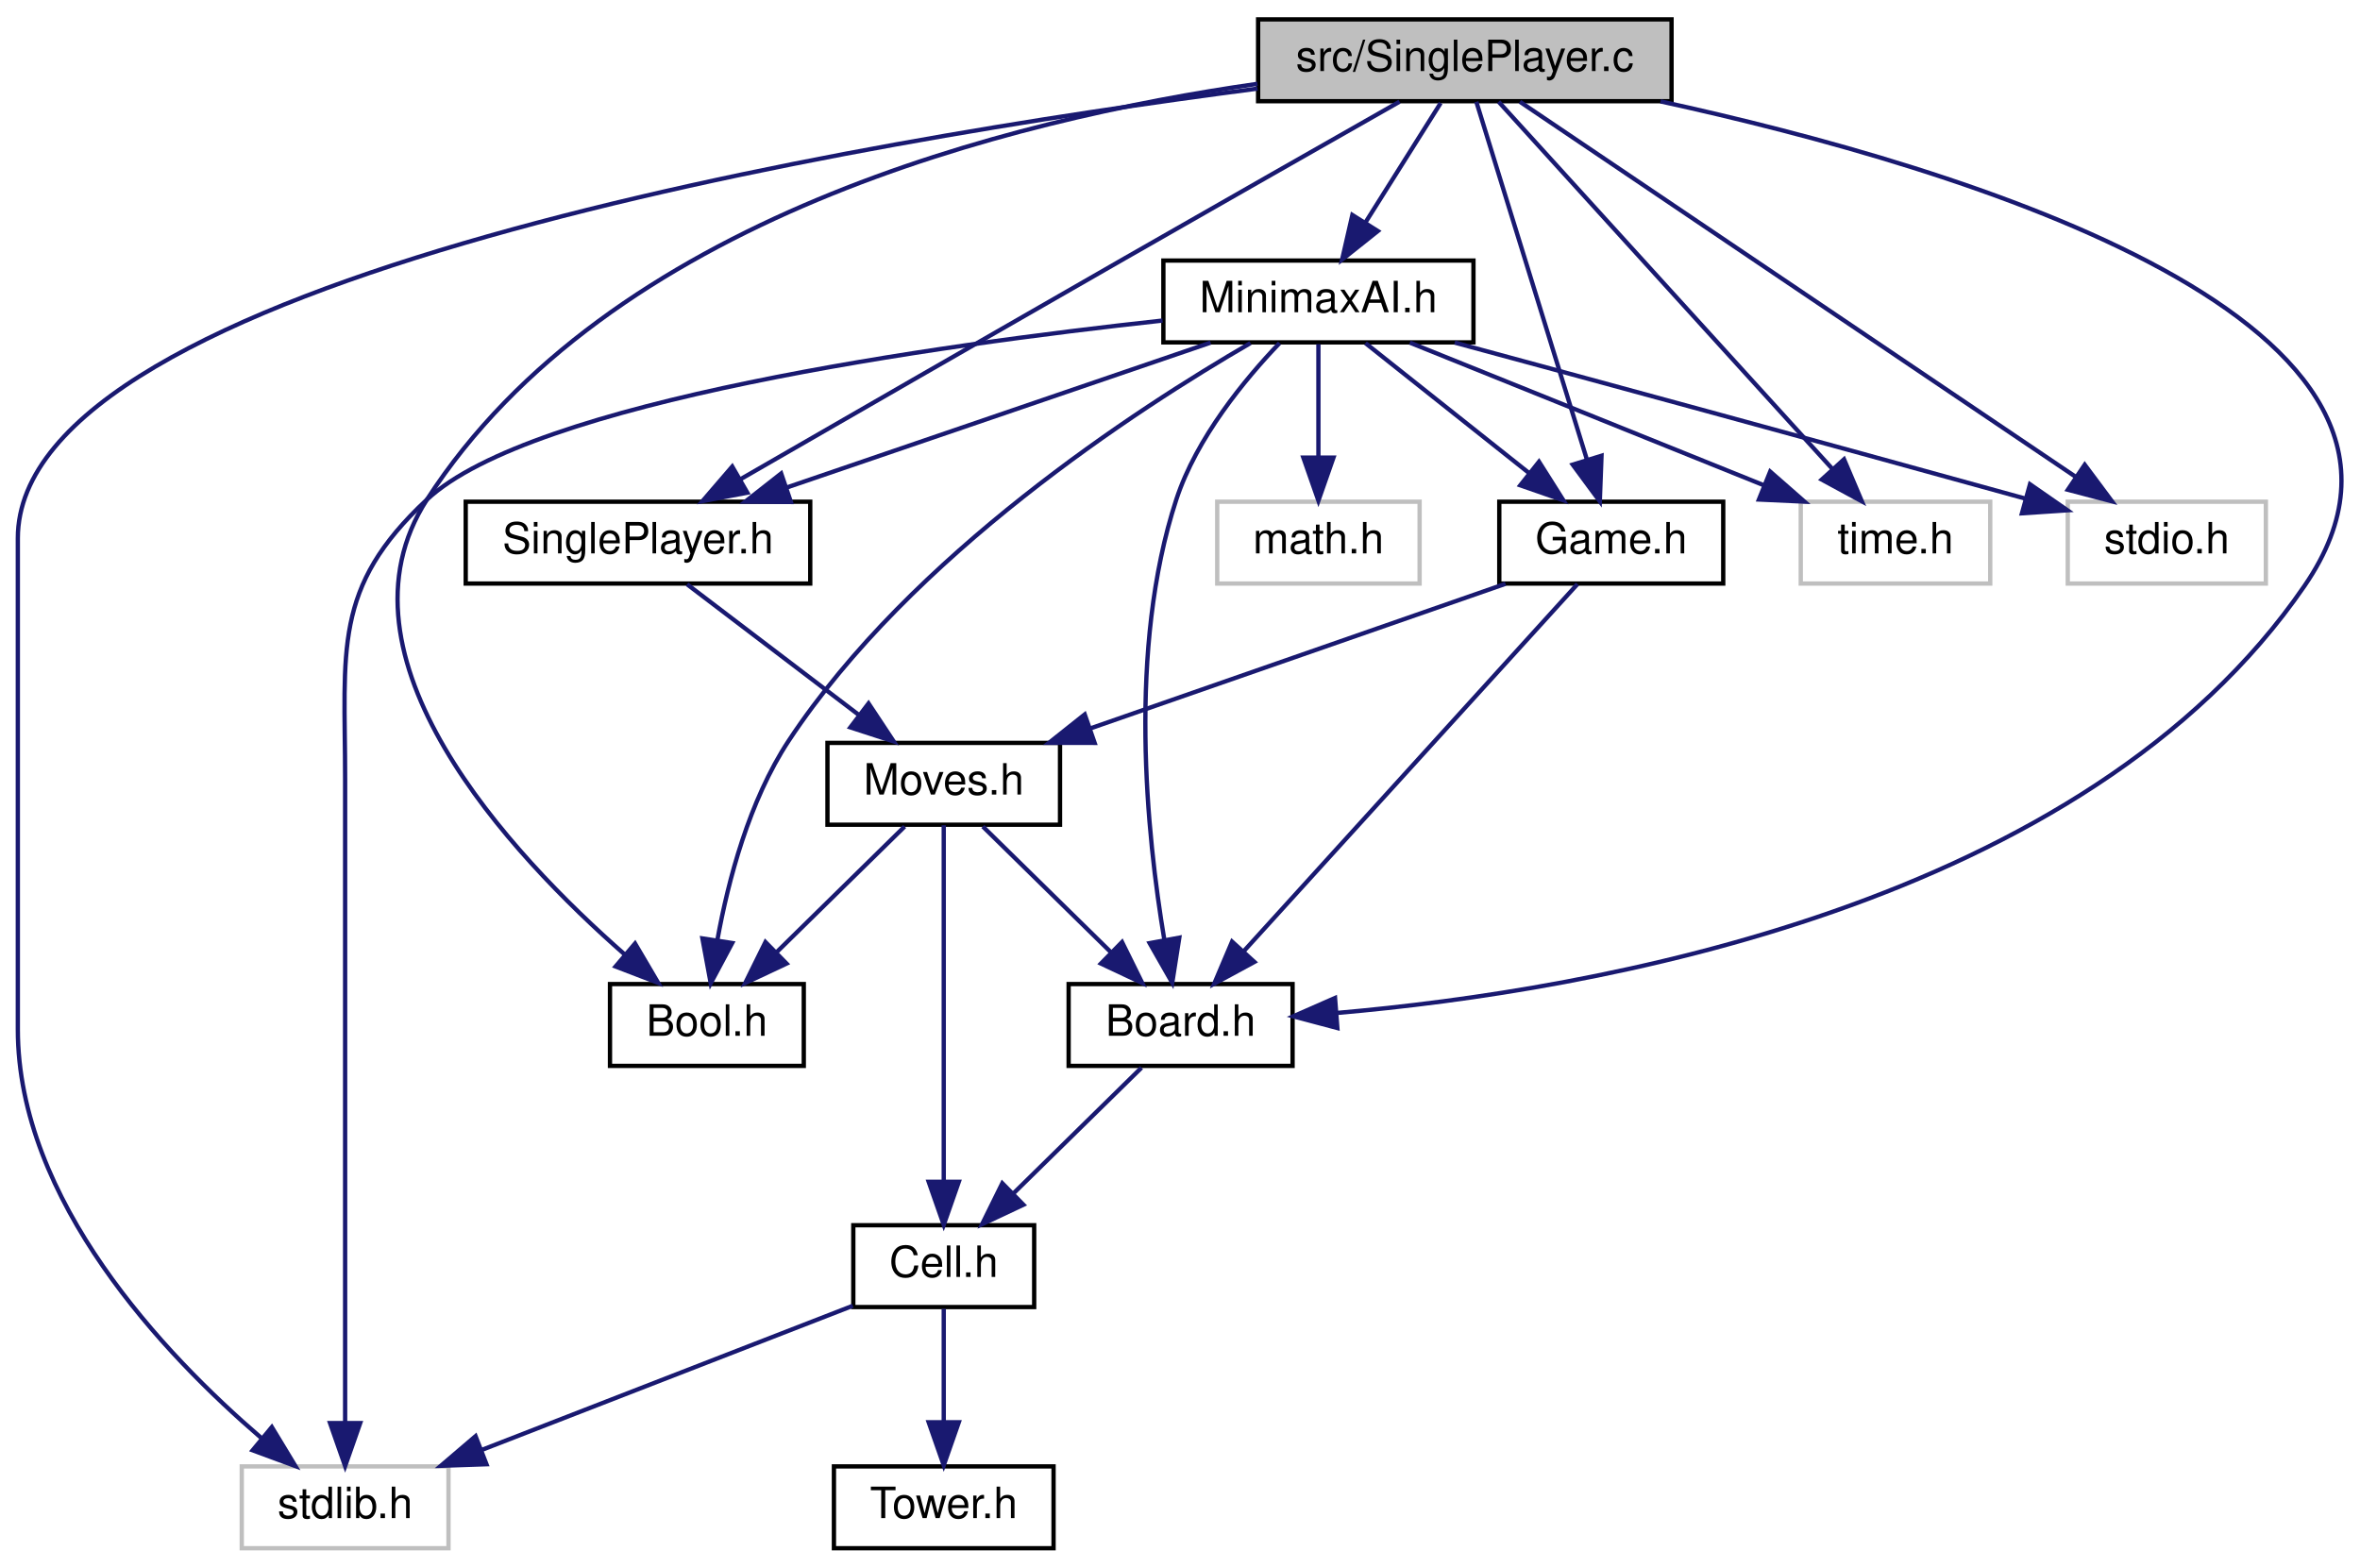
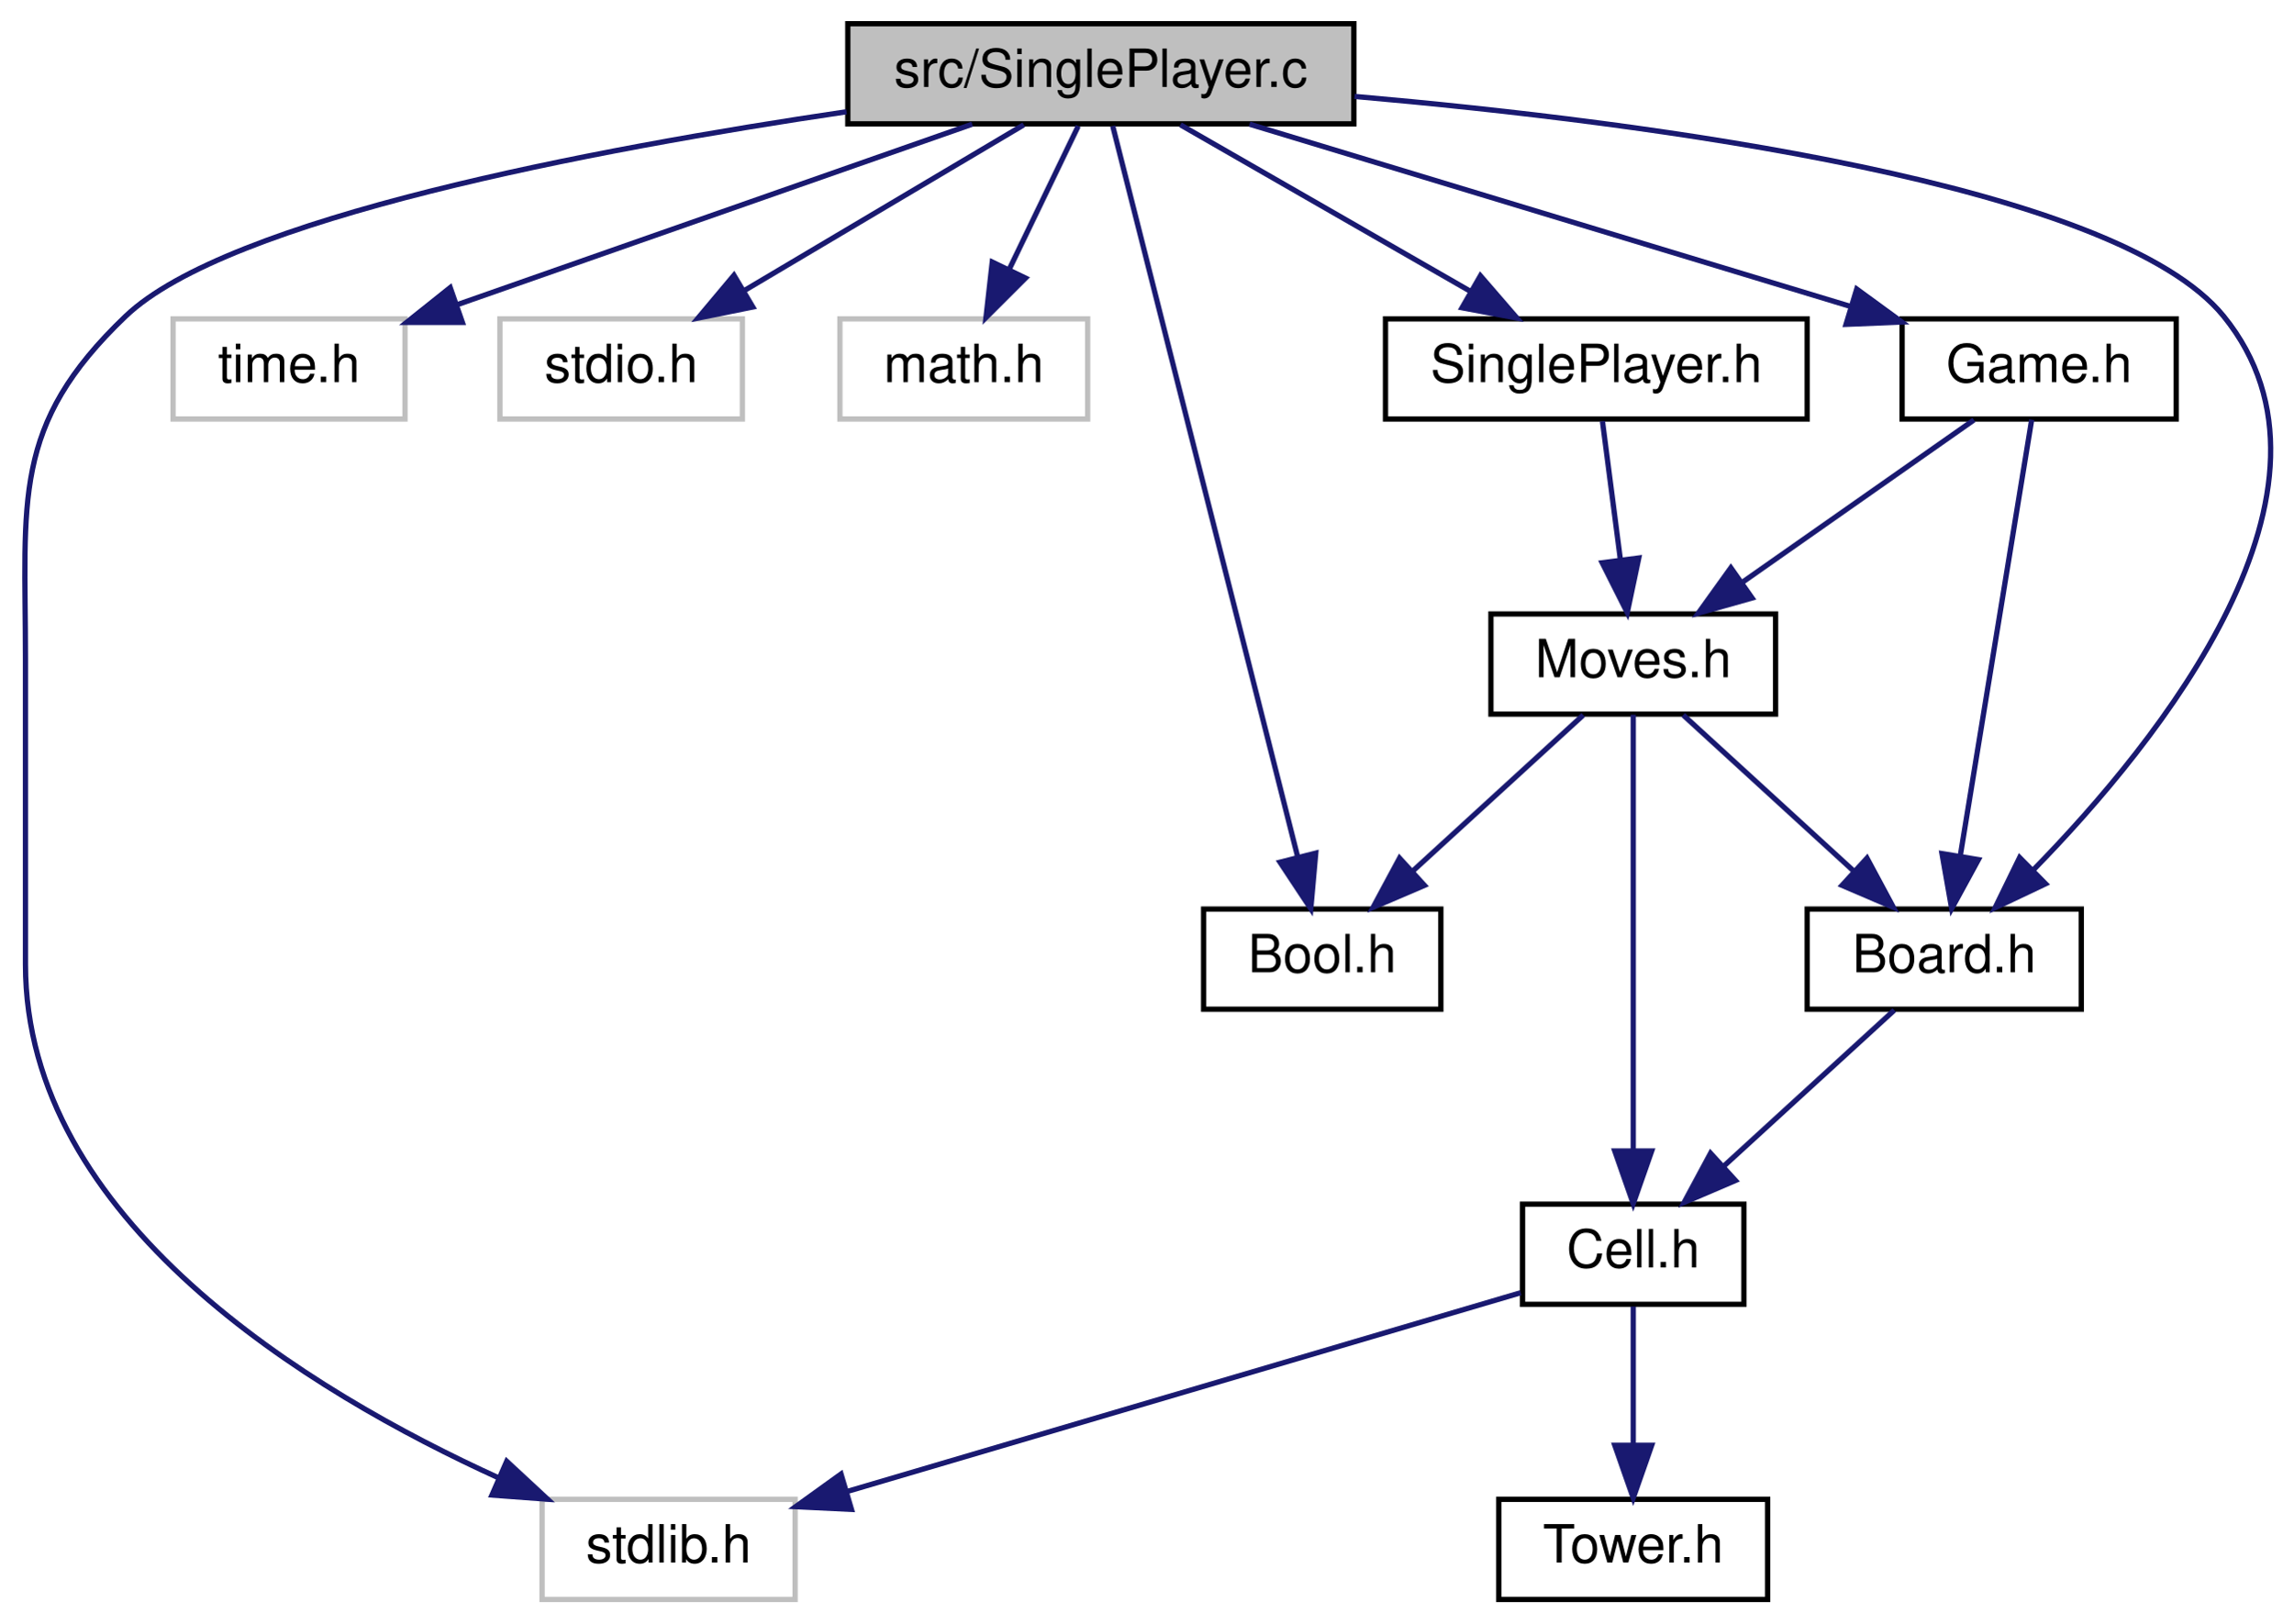
- <svg xmlns="http://www.w3.org/2000/svg" xmlns:xlink="http://www.w3.org/1999/xlink" width="548pt" height="364pt" viewBox="0.00 0.00 547.72 364.00">
-   <g id="graph0" class="graph" transform="scale(1 1) rotate(0) translate(4 360)">
+ <svg xmlns="http://www.w3.org/2000/svg" xmlns:xlink="http://www.w3.org/1999/xlink" width="435pt" height="308pt" viewBox="0.00 0.00 434.72 308.00">
+   <g id="graph0" class="graph" transform="scale(1 1) rotate(0) translate(4 304)">
    <g id="node1" class="node">
      <g id="a_node1">
        <a xlink:title="SinglePlayer mode handler.">
-           <polygon fill="#bfbfbf" stroke="black" points="288,-336.5 288,-355.5 384,-355.5 384,-336.5 288,-336.5" />
-           <text text-anchor="middle" x="336" y="-343.5" font-family="Helvetica,sans-Serif" font-size="10.00">src/SinglePlayer.c</text>
+           <polygon fill="#bfbfbf" stroke="black" points="156.69,-280.5 156.69,-299.5 252.69,-299.5 252.69,-280.5 156.69,-280.5" />
+           <text text-anchor="middle" x="204.69" y="-287.5" font-family="Helvetica,sans-Serif" font-size="10.00">src/SinglePlayer.c</text>
        </a>
      </g>
    </g>
    <g id="node2" class="node">
      <g id="a_node2">
        <a xlink:title=" ">
-           <polygon fill="none" stroke="#bfbfbf" points="52,-0.5 52,-19.5 100,-19.5 100,-0.5 52,-0.5" />
-           <text text-anchor="middle" x="76" y="-7.5" font-family="Helvetica,sans-Serif" font-size="10.00">stdlib.h</text>
+           <polygon fill="none" stroke="#bfbfbf" points="98.69,-0.5 98.69,-19.5 146.69,-19.5 146.69,-0.5 98.69,-0.5" />
+           <text text-anchor="middle" x="122.69" y="-7.5" font-family="Helvetica,sans-Serif" font-size="10.00">stdlib.h</text>
        </a>
      </g>
    </g>
    <g id="edge1" class="edge">
-       <path fill="none" stroke="midnightblue" d="M287.86,-339.43C194.95,-327.34 0,-294.85 0,-235 0,-235 0,-235 0,-121 0,-81.28 33.96,-45.5 56.48,-26.15" />
-       <polygon fill="midnightblue" stroke="midnightblue" points="58.98,-28.63 64.46,-19.57 54.52,-23.24 58.98,-28.63" />
+       <path fill="none" stroke="midnightblue" d="M156.45,-282.8C108.42,-275.68 39.11,-262.55 19.69,-244 -2.07,-223.21 0.69,-209.1 0.69,-179 0.69,-179 0.69,-179 0.69,-121 0.69,-72.57 54.38,-39.99 90.52,-23.54" />
+       <polygon fill="midnightblue" stroke="midnightblue" points="91.98,-26.72 99.74,-19.52 89.18,-20.31 91.98,-26.72" />
    </g>
    <g id="node3" class="node">
      <g id="a_node3">
        <a xlink:title=" ">
-           <polygon fill="none" stroke="#bfbfbf" points="414,-224.5 414,-243.5 458,-243.5 458,-224.5 414,-224.5" />
-           <text text-anchor="middle" x="436" y="-231.5" font-family="Helvetica,sans-Serif" font-size="10.00">time.h</text>
+           <polygon fill="none" stroke="#bfbfbf" points="28.69,-224.5 28.69,-243.5 72.69,-243.5 72.69,-224.5 28.69,-224.5" />
+           <text text-anchor="middle" x="50.69" y="-231.5" font-family="Helvetica,sans-Serif" font-size="10.00">time.h</text>
        </a>
      </g>
    </g>
    <g id="edge2" class="edge">
-       <path fill="none" stroke="midnightblue" d="M343.85,-336.37C360.57,-317.97 399.94,-274.67 421.41,-251.05" />
-       <polygon fill="midnightblue" stroke="midnightblue" points="424.05,-253.35 428.19,-243.59 418.87,-248.64 424.05,-253.35" />
+       <path fill="none" stroke="midnightblue" d="M180.29,-280.44C153.89,-271.19 111.68,-256.39 82.65,-246.21" />
+       <polygon fill="midnightblue" stroke="midnightblue" points="83.57,-242.82 72.98,-242.82 81.26,-249.43 83.57,-242.82" />
    </g>
    <g id="node4" class="node">
      <g id="a_node4">
        <a xlink:title=" ">
-           <polygon fill="none" stroke="#bfbfbf" points="476,-224.5 476,-243.5 522,-243.5 522,-224.5 476,-224.5" />
-           <text text-anchor="middle" x="499" y="-231.5" font-family="Helvetica,sans-Serif" font-size="10.00">stdio.h</text>
+           <polygon fill="none" stroke="#bfbfbf" points="90.69,-224.5 90.69,-243.5 136.69,-243.5 136.69,-224.5 90.69,-224.5" />
+           <text text-anchor="middle" x="113.69" y="-231.5" font-family="Helvetica,sans-Serif" font-size="10.00">stdio.h</text>
        </a>
      </g>
    </g>
    <g id="edge3" class="edge">
-       <path fill="none" stroke="midnightblue" d="M348.79,-336.37C376.76,-317.49 443.6,-272.38 477.9,-249.24" />
-       <polygon fill="midnightblue" stroke="midnightblue" points="479.94,-252.09 486.27,-243.59 476.02,-246.28 479.94,-252.09" />
+       <path fill="none" stroke="midnightblue" d="M190.07,-280.32C175.74,-271.82 153.68,-258.73 136.94,-248.8" />
+       <polygon fill="midnightblue" stroke="midnightblue" points="138.66,-245.75 128.28,-243.65 135.09,-251.77 138.66,-245.75" />
    </g>
    <g id="node5" class="node">
      <g id="a_node5">
-         <a xlink:href="_single_player_8h.html" target="_top" xlink:title="SinglePlayer mode handler.">
-           <polygon fill="none" stroke="black" points="104,-224.5 104,-243.5 184,-243.5 184,-224.5 104,-224.5" />
-           <text text-anchor="middle" x="144" y="-231.5" font-family="Helvetica,sans-Serif" font-size="10.00">SinglePlayer.h</text>
+         <a xlink:title=" ">
+           <polygon fill="none" stroke="#bfbfbf" points="155.19,-224.5 155.19,-243.5 202.19,-243.5 202.19,-224.5 155.19,-224.5" />
+           <text text-anchor="middle" x="178.69" y="-231.5" font-family="Helvetica,sans-Serif" font-size="10.00">math.h</text>
        </a>
      </g>
    </g>
    <g id="edge4" class="edge">
-       <path fill="none" stroke="midnightblue" d="M320.84,-336.39C304.93,-327.35 279.19,-312.7 257,-300 226.1,-282.31 190.5,-261.82 167.65,-248.64" />
-       <polygon fill="midnightblue" stroke="midnightblue" points="169.39,-245.6 158.98,-243.64 165.89,-251.67 169.39,-245.6" />
+       <path fill="none" stroke="midnightblue" d="M200.4,-280.08C196.84,-272.69 191.67,-261.95 187.27,-252.81" />
+       <polygon fill="midnightblue" stroke="midnightblue" points="190.4,-251.24 182.9,-243.75 184.09,-254.28 190.4,-251.24" />
    </g>
-     <g id="node9" class="node">
-       <g id="a_node9">
+     <g id="node6" class="node">
+       <g id="a_node6">
+         <a xlink:href="_single_player_8h.html" target="_top" xlink:title="SinglePlayer mode handler.">
+           <polygon fill="none" stroke="black" points="258.69,-224.5 258.69,-243.5 338.69,-243.5 338.69,-224.5 258.69,-224.5" />
+           <text text-anchor="middle" x="298.69" y="-231.5" font-family="Helvetica,sans-Serif" font-size="10.00">SinglePlayer.h</text>
+         </a>
+       </g>
+     </g>
+     <g id="edge5" class="edge">
+       <path fill="none" stroke="midnightblue" d="M219.79,-280.32C234.59,-271.82 257.39,-258.73 274.67,-248.8" />
+       <polygon fill="midnightblue" stroke="midnightblue" points="276.7,-251.67 283.63,-243.65 273.21,-245.6 276.7,-251.67" />
+     </g>
+     <g id="node10" class="node">
+       <g id="a_node10">
        <a xlink:href="_bool_8h.html" target="_top" xlink:title="Boolean enum.">
-           <polygon fill="none" stroke="black" points="137.5,-112.5 137.5,-131.5 182.5,-131.5 182.5,-112.5 137.5,-112.5" />
-           <text text-anchor="middle" x="160" y="-119.5" font-family="Helvetica,sans-Serif" font-size="10.00">Bool.h</text>
+           <polygon fill="none" stroke="black" points="224.19,-112.5 224.19,-131.5 269.19,-131.5 269.19,-112.5 224.19,-112.5" />
+           <text text-anchor="middle" x="246.69" y="-119.5" font-family="Helvetica,sans-Serif" font-size="10.00">Bool.h</text>
+         </a>
+       </g>
+     </g>
+     <g id="edge14" class="edge">
+       <path fill="none" stroke="midnightblue" d="M206.95,-280.08C213.56,-253.95 232.98,-177.21 241.99,-141.58" />
+       <polygon fill="midnightblue" stroke="midnightblue" points="245.46,-142.12 244.52,-131.57 238.68,-140.4 245.46,-142.12" />
+     </g>
+     <g id="node11" class="node">
+       <g id="a_node11">
+         <a xlink:href="_board_8h.html" target="_top" xlink:title="Board struct and methods to handle the board.">
+           <polygon fill="none" stroke="black" points="338.69,-112.5 338.69,-131.5 390.69,-131.5 390.69,-112.5 338.69,-112.5" />
+           <text text-anchor="middle" x="364.69" y="-119.5" font-family="Helvetica,sans-Serif" font-size="10.00">Board.h</text>
        </a>
      </g>
    </g>
    <g id="edge13" class="edge">
-       <path fill="none" stroke="midnightblue" d="M287.85,-340.54C230.47,-332.34 137.08,-309.17 95,-244 71.44,-207.51 114.32,-161.69 141.01,-138.29" />
-       <polygon fill="midnightblue" stroke="midnightblue" points="143.32,-140.92 148.69,-131.78 138.8,-135.58 143.32,-140.92" />
+       <path fill="none" stroke="midnightblue" d="M252.81,-285.71C309.14,-280.75 397.34,-269.1 417.69,-244 444.15,-211.37 405.61,-163.48 381.54,-138.88" />
+       <polygon fill="midnightblue" stroke="midnightblue" points="383.91,-136.3 374.34,-131.76 378.99,-141.28 383.91,-136.3" />
    </g>
-     <g id="node10" class="node">
-       <g id="a_node10">
-         <a xlink:href="_board_8h.html" target="_top" xlink:title="Board struct and methods to handle the board.">
-           <polygon fill="none" stroke="black" points="244,-112.5 244,-131.5 296,-131.5 296,-112.5 244,-112.5" />
-           <text text-anchor="middle" x="270" y="-119.5" font-family="Helvetica,sans-Serif" font-size="10.00">Board.h</text>
+     <g id="node12" class="node">
+       <g id="a_node12">
+         <a xlink:href="_game_8h.html" target="_top" xlink:title="Methods to handle a game.">
+           <polygon fill="none" stroke="black" points="356.69,-224.5 356.69,-243.5 408.69,-243.5 408.69,-224.5 356.69,-224.5" />
+           <text text-anchor="middle" x="382.69" y="-231.5" font-family="Helvetica,sans-Serif" font-size="10.00">Game.h</text>
        </a>
      </g>
    </g>
-     <g id="edge12" class="edge">
-       <path fill="none" stroke="midnightblue" d="M381.44,-336.46C451.3,-321.21 572.84,-285.05 531,-224 479.93,-149.48 365.37,-129.93 306.48,-124.81" />
-       <polygon fill="midnightblue" stroke="midnightblue" points="306.4,-121.29 296.16,-124.01 305.86,-128.27 306.4,-121.29" />
-     </g>
-     <g id="node11" class="node">
-       <g id="a_node11">
-         <a xlink:href="_game_8h.html" target="_top" xlink:title="Methods to handle a game.">
-           <polygon fill="none" stroke="black" points="344,-224.5 344,-243.5 396,-243.5 396,-224.5 344,-224.5" />
-           <text text-anchor="middle" x="370" y="-231.5" font-family="Helvetica,sans-Serif" font-size="10.00">Game.h</text>
-         </a>
-       </g>
-     </g>
-     <g id="edge14" class="edge">
-       <path fill="none" stroke="midnightblue" d="M338.67,-336.37C344.18,-318.54 356.93,-277.3 364.35,-253.27" />
-       <polygon fill="midnightblue" stroke="midnightblue" points="367.74,-254.18 367.34,-243.59 361.05,-252.11 367.74,-254.18" />
-     </g>
-     <g id="node12" class="node">
-       <g id="a_node12">
-         <a xlink:href="_minimax_a_i_8h.html" target="_top" xlink:title="Minimax algorithm.">
-           <polygon fill="none" stroke="black" points="266,-280.5 266,-299.5 338,-299.5 338,-280.5 266,-280.5" />
-           <text text-anchor="middle" x="302" y="-287.5" font-family="Helvetica,sans-Serif" font-size="10.00">MinimaxAI.h</text>
-         </a>
-       </g>
-     </g>
-     <g id="edge17" class="edge">
-       <path fill="none" stroke="midnightblue" d="M330.39,-336.08C325.63,-328.53 318.68,-317.49 312.85,-308.23" />
-       <polygon fill="midnightblue" stroke="midnightblue" points="315.8,-306.35 307.51,-299.75 309.88,-310.08 315.8,-306.35" />
-     </g>
-     <g id="node6" class="node">
-       <g id="a_node6">
-         <a xlink:href="_moves_8h.html" target="_top" xlink:title="Moves contains all the data types and methods used to handle moves.">
-           <polygon fill="none" stroke="black" points="188,-168.5 188,-187.5 242,-187.5 242,-168.5 188,-168.5" />
-           <text text-anchor="middle" x="215" y="-175.5" font-family="Helvetica,sans-Serif" font-size="10.00">Moves.h</text>
-         </a>
-       </g>
-     </g>
-     <g id="edge5" class="edge">
-       <path fill="none" stroke="midnightblue" d="M155.41,-224.32C166.11,-216.18 182.34,-203.84 195.16,-194.09" />
-       <polygon fill="midnightblue" stroke="midnightblue" points="197.54,-196.67 203.39,-187.83 193.31,-191.1 197.54,-196.67" />
+     <g id="edge15" class="edge">
+       <path fill="none" stroke="midnightblue" d="M232.9,-280.44C263.72,-271.09 313.19,-256.08 346.77,-245.9" />
+       <polygon fill="midnightblue" stroke="midnightblue" points="348.09,-249.15 356.65,-242.9 346.06,-242.46 348.09,-249.15" />
    </g>
    <g id="node7" class="node">
      <g id="a_node7">
-         <a xlink:href="_cell_8h.html" target="_top" xlink:title="Cell struct and methods to handle cells and their towers.">
-           <polygon fill="none" stroke="black" points="194,-56.5 194,-75.5 236,-75.5 236,-56.5 194,-56.5" />
-           <text text-anchor="middle" x="215" y="-63.5" font-family="Helvetica,sans-Serif" font-size="10.00">Cell.h</text>
+         <a xlink:href="_moves_8h.html" target="_top" xlink:title="Moves contains all the data types and methods used to handle moves.">
+           <polygon fill="none" stroke="black" points="278.69,-168.5 278.69,-187.5 332.69,-187.5 332.69,-168.5 278.69,-168.5" />
+           <text text-anchor="middle" x="305.69" y="-175.5" font-family="Helvetica,sans-Serif" font-size="10.00">Moves.h</text>
        </a>
      </g>
    </g>
    <g id="edge6" class="edge">
-       <path fill="none" stroke="midnightblue" d="M215,-168.37C215,-150.62 215,-109.67 215,-85.6" />
-       <polygon fill="midnightblue" stroke="midnightblue" points="218.5,-85.59 215,-75.59 211.5,-85.59 218.5,-85.59" />
-     </g>
-     <g id="edge9" class="edge">
-       <path fill="none" stroke="midnightblue" d="M205.92,-168.08C197.83,-160.14 185.8,-148.34 176.09,-138.8" />
-       <polygon fill="midnightblue" stroke="midnightblue" points="178.5,-136.26 168.91,-131.75 173.6,-141.25 178.5,-136.26" />
-     </g>
-     <g id="edge10" class="edge">
-       <path fill="none" stroke="midnightblue" d="M224.08,-168.08C232.17,-160.14 244.2,-148.34 253.91,-138.8" />
-       <polygon fill="midnightblue" stroke="midnightblue" points="256.4,-141.25 261.09,-131.75 251.5,-136.26 256.4,-141.25" />
-     </g>
-     <g id="edge8" class="edge">
-       <path fill="none" stroke="midnightblue" d="M193.89,-56.8C170.99,-47.9 134.18,-33.6 107.79,-23.35" />
-       <polygon fill="midnightblue" stroke="midnightblue" points="108.82,-20 98.23,-19.64 106.29,-26.52 108.82,-20" />
+       <path fill="none" stroke="midnightblue" d="M299.85,-224.08C300.77,-216.93 302.11,-206.64 303.27,-197.69" />
+       <polygon fill="midnightblue" stroke="midnightblue" points="306.74,-198.12 304.56,-187.75 299.8,-197.22 306.74,-198.12" />
    </g>
    <g id="node8" class="node">
      <g id="a_node8">
-         <a xlink:href="_tower_8h.html" target="_top" xlink:title="Data types and methods used to handle a Tower.">
-           <polygon fill="none" stroke="black" points="189.5,-0.5 189.5,-19.5 240.5,-19.5 240.5,-0.5 189.5,-0.5" />
-           <text text-anchor="middle" x="215" y="-7.5" font-family="Helvetica,sans-Serif" font-size="10.00">Tower.h</text>
+         <a xlink:href="_cell_8h.html" target="_top" xlink:title="Cell struct and methods to handle cells and their towers.">
+           <polygon fill="none" stroke="black" points="284.69,-56.5 284.69,-75.5 326.69,-75.5 326.69,-56.5 284.69,-56.5" />
+           <text text-anchor="middle" x="305.69" y="-63.5" font-family="Helvetica,sans-Serif" font-size="10.00">Cell.h</text>
        </a>
      </g>
    </g>
    <g id="edge7" class="edge">
-       <path fill="none" stroke="midnightblue" d="M215,-56.08C215,-49.01 215,-38.86 215,-29.99" />
-       <polygon fill="midnightblue" stroke="midnightblue" points="218.5,-29.75 215,-19.75 211.5,-29.75 218.5,-29.75" />
+       <path fill="none" stroke="midnightblue" d="M305.69,-168.37C305.69,-150.62 305.69,-109.67 305.69,-85.6" />
+       <polygon fill="midnightblue" stroke="midnightblue" points="309.19,-85.59 305.69,-75.59 302.19,-85.59 309.19,-85.59" />
+     </g>
+     <g id="edge10" class="edge">
+       <path fill="none" stroke="midnightblue" d="M296.21,-168.32C287.49,-160.34 274.35,-148.31 263.79,-138.65" />
+       <polygon fill="midnightblue" stroke="midnightblue" points="266.08,-136 256.34,-131.83 261.36,-141.17 266.08,-136" />
    </g>
    <g id="edge11" class="edge">
-       <path fill="none" stroke="midnightblue" d="M260.92,-112.08C252.83,-104.14 240.8,-92.34 231.09,-82.8" />
-       <polygon fill="midnightblue" stroke="midnightblue" points="233.5,-80.26 223.91,-75.75 228.6,-85.25 233.5,-80.26" />
+       <path fill="none" stroke="midnightblue" d="M315.17,-168.32C323.89,-160.34 337.03,-148.31 347.59,-138.65" />
+       <polygon fill="midnightblue" stroke="midnightblue" points="350.03,-141.17 355.04,-131.83 345.3,-136 350.03,-141.17" />
    </g>
-     <g id="edge16" class="edge">
-       <path fill="none" stroke="midnightblue" d="M345.44,-224.44C319.48,-215.4 278.33,-201.06 249.2,-190.92" />
-       <polygon fill="midnightblue" stroke="midnightblue" points="250.04,-187.5 239.45,-187.52 247.74,-194.11 250.04,-187.5" />
+     <g id="edge9" class="edge">
+       <path fill="none" stroke="midnightblue" d="M284.34,-58.7C252.97,-49.44 194.11,-32.07 156.73,-21.04" />
+       <polygon fill="midnightblue" stroke="midnightblue" points="157.38,-17.59 146.8,-18.11 155.4,-24.3 157.38,-17.59" />
    </g>
-     <g id="edge15" class="edge">
-       <path fill="none" stroke="midnightblue" d="M362.15,-224.37C345.43,-205.97 306.06,-162.67 284.59,-139.05" />
-       <polygon fill="midnightblue" stroke="midnightblue" points="287.13,-136.64 277.81,-131.59 281.95,-141.35 287.13,-136.64" />
-     </g>
-     <g id="edge18" class="edge">
-       <path fill="none" stroke="midnightblue" d="M265.81,-285.57C213.26,-279.86 119.41,-266.76 95,-244 72.98,-223.48 76,-209.1 76,-179 76,-179 76,-179 76,-121 76,-88.95 76,-51.64 76,-29.75" />
-       <polygon fill="midnightblue" stroke="midnightblue" points="79.5,-29.56 76,-19.56 72.5,-29.56 79.5,-29.56" />
-     </g>
-     <g id="edge19" class="edge">
-       <path fill="none" stroke="midnightblue" d="M323.23,-280.44C345.38,-271.52 380.32,-257.44 405.44,-247.32" />
-       <polygon fill="midnightblue" stroke="midnightblue" points="406.9,-250.5 414.87,-243.52 404.28,-244.01 406.9,-250.5" />
-     </g>
-     <g id="edge20" class="edge">
-       <path fill="none" stroke="midnightblue" d="M333.65,-280.45C364.94,-271.98 414.41,-258.53 466.23,-244.2" />
-       <polygon fill="midnightblue" stroke="midnightblue" points="467.23,-247.55 475.93,-241.51 465.36,-240.81 467.23,-247.55" />
-     </g>
-     <g id="edge22" class="edge">
-       <path fill="none" stroke="midnightblue" d="M276.96,-280.44C250.38,-271.36 208.19,-256.94 178.48,-246.78" />
-       <polygon fill="midnightblue" stroke="midnightblue" points="179.51,-243.44 168.92,-243.52 177.25,-250.06 179.51,-243.44" />
-     </g>
-     <g id="edge24" class="edge">
-       <path fill="none" stroke="midnightblue" d="M286.22,-280.34C259.98,-265.13 207.48,-231.11 179,-188 169.79,-174.05 164.95,-155.55 162.46,-141.85" />
-       <polygon fill="midnightblue" stroke="midnightblue" points="165.88,-141.03 160.89,-131.68 158.96,-142.1 165.88,-141.03" />
-     </g>
-     <g id="edge23" class="edge">
-       <path fill="none" stroke="midnightblue" d="M292.98,-280.34C284.93,-271.93 273.7,-258.36 269,-244 257.66,-209.36 262.15,-166.09 266.22,-141.8" />
-       <polygon fill="midnightblue" stroke="midnightblue" points="269.7,-142.27 268.06,-131.8 262.81,-141 269.7,-142.27" />
-     </g>
-     <g id="edge25" class="edge">
-       <path fill="none" stroke="midnightblue" d="M312.93,-280.32C323.17,-272.18 338.72,-259.84 351,-250.09" />
-       <polygon fill="midnightblue" stroke="midnightblue" points="353.22,-252.79 358.88,-243.83 348.87,-247.31 353.22,-252.79" />
-     </g>
-     <g id="node13" class="node">
-       <g id="a_node13">
-         <a xlink:title=" ">
-           <polygon fill="none" stroke="#bfbfbf" points="278.5,-224.5 278.5,-243.5 325.5,-243.5 325.5,-224.5 278.5,-224.5" />
-           <text text-anchor="middle" x="302" y="-231.5" font-family="Helvetica,sans-Serif" font-size="10.00">math.h</text>
+     <g id="node9" class="node">
+       <g id="a_node9">
+         <a xlink:href="_tower_8h.html" target="_top" xlink:title="Data types and methods used to handle a Tower.">
+           <polygon fill="none" stroke="black" points="280.19,-0.5 280.19,-19.5 331.19,-19.5 331.19,-0.5 280.19,-0.5" />
+           <text text-anchor="middle" x="305.69" y="-7.5" font-family="Helvetica,sans-Serif" font-size="10.00">Tower.h</text>
        </a>
      </g>
    </g>
-     <g id="edge21" class="edge">
-       <path fill="none" stroke="midnightblue" d="M302,-280.08C302,-273.01 302,-262.86 302,-253.99" />
-       <polygon fill="midnightblue" stroke="midnightblue" points="305.5,-253.75 302,-243.75 298.5,-253.75 305.5,-253.75" />
+     <g id="edge8" class="edge">
+       <path fill="none" stroke="midnightblue" d="M305.69,-56.08C305.69,-49.01 305.69,-38.86 305.69,-29.99" />
+       <polygon fill="midnightblue" stroke="midnightblue" points="309.19,-29.75 305.69,-19.75 302.19,-29.75 309.19,-29.75" />
+     </g>
+     <g id="edge12" class="edge">
+       <path fill="none" stroke="midnightblue" d="M355.21,-112.32C346.49,-104.34 333.35,-92.31 322.79,-82.65" />
+       <polygon fill="midnightblue" stroke="midnightblue" points="325.08,-80 315.34,-75.83 320.36,-85.17 325.08,-80" />
+     </g>
+     <g id="edge17" class="edge">
+       <path fill="none" stroke="midnightblue" d="M370.32,-224.32C358.53,-216.06 340.56,-203.45 326.56,-193.63" />
+       <polygon fill="midnightblue" stroke="midnightblue" points="328.23,-190.53 318.03,-187.65 324.21,-196.26 328.23,-190.53" />
+     </g>
+     <g id="edge16" class="edge">
+       <path fill="none" stroke="midnightblue" d="M381.28,-224.37C378.37,-206.62 371.67,-165.67 367.73,-141.6" />
+       <polygon fill="midnightblue" stroke="midnightblue" points="371.17,-140.89 366.1,-131.59 364.26,-142.03 371.17,-140.89" />
    </g>
  </g>
</svg>
